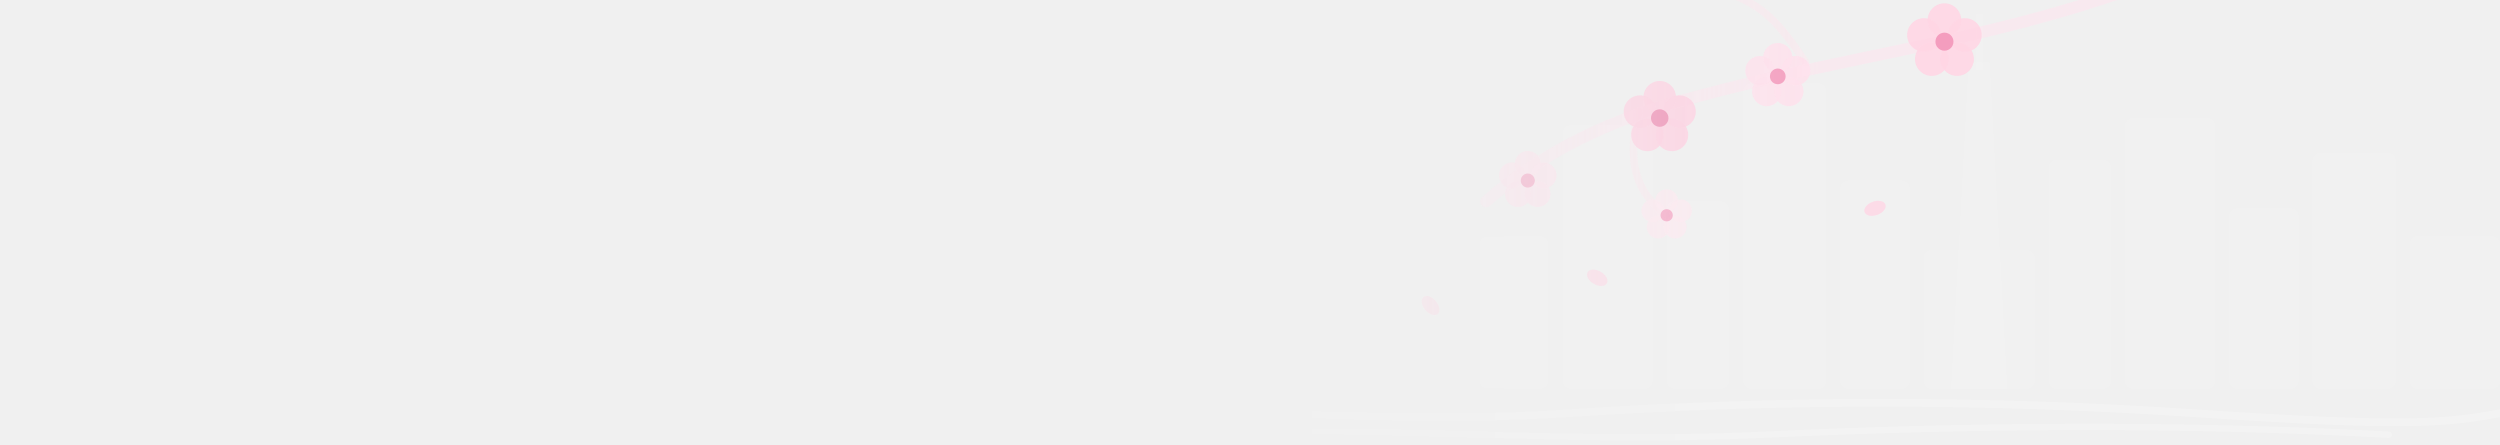
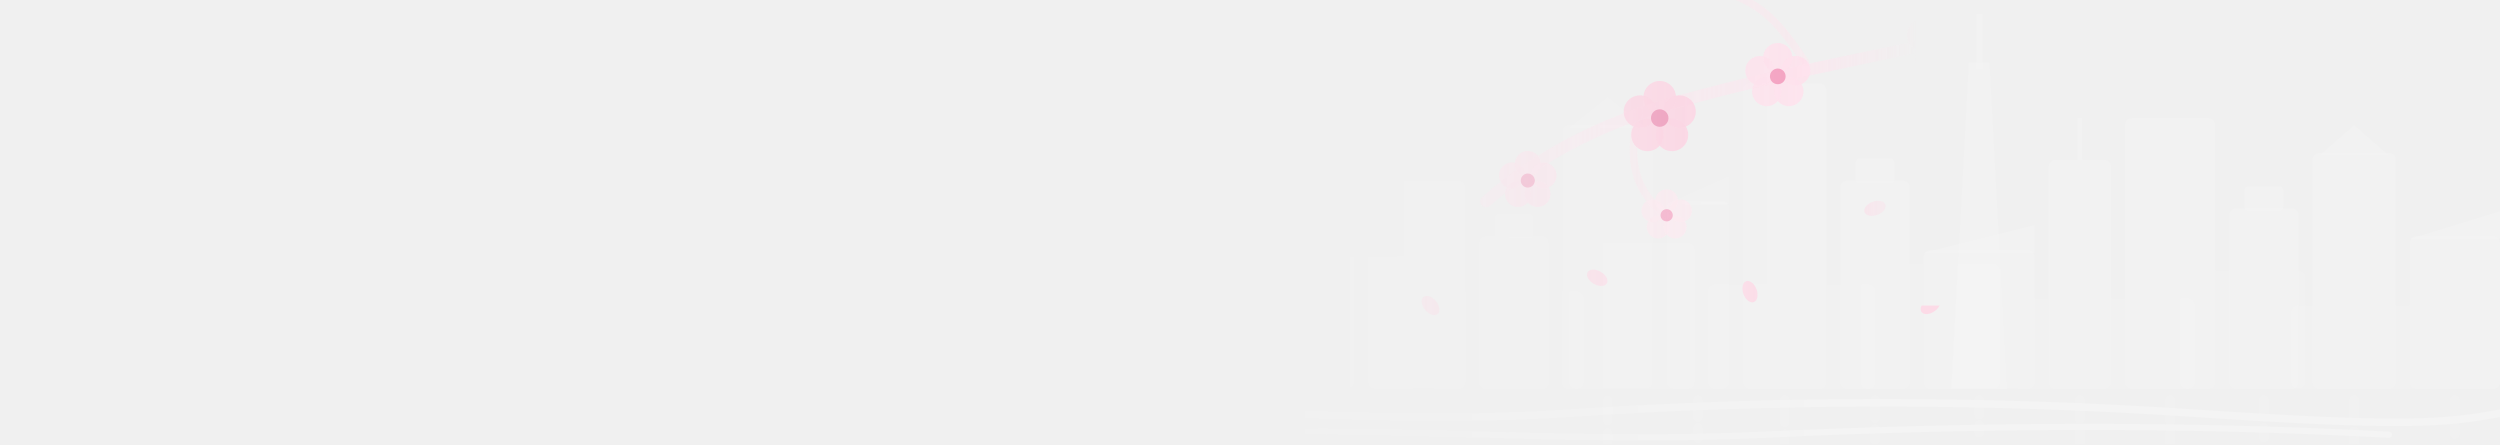
<svg xmlns="http://www.w3.org/2000/svg" viewBox="0 0 360 64" width="360" height="64" preserveAspectRatio="xMaxYMax meet" aria-hidden="true">
  <defs>
    <linearGradient id="fade" gradientUnits="userSpaceOnUse" x1="176" y1="0" x2="262" y2="0">
      <stop offset="0" stop-color="#fff" stop-opacity="0" />
      <stop offset="1" stop-color="#fff" stop-opacity="1" />
    </linearGradient>
+     <linearGradient id="btn" gradientUnits="userSpaceOnUse" x1="262" y1="0" x2="276" y2="0">
+       <stop offset="0" stop-color="#000" stop-opacity="0" />
+       <stop offset="1" stop-color="#000" stop-opacity="1" />
+     </linearGradient>
    <mask id="m">
      <rect width="360" height="64" fill="url(#fade)" />
    </mask>
+     <mask id="b">
+       <rect width="360" height="64" fill="url(#fade)" />
+       <rect x="262" y="-4" width="102" height="48" rx="8" fill="url(#btn)" />
+     </mask>
  </defs>
  <g mask="url(#m)">
-     <g fill="#FFFFFF" fill-opacity="0.085">
-       <rect x="150" y="44" width="10" height="12" rx="1.2" />
-       <rect x="162" y="36" width="8" height="20" rx="1.2" />
-       <rect x="172" y="40" width="12" height="16" rx="1.2" />
-       <rect x="186" y="32" width="9" height="24" rx="1.2" />
-       <rect x="197" y="26" width="14" height="30" rx="1.2" />
-       <rect x="213" y="34" width="10" height="22" rx="1.2" />
-       <rect x="225" y="18" width="13" height="38" rx="1.2" />
-       <rect x="240" y="29" width="9" height="27" rx="1.2" />
-       <rect x="251" y="12" width="12" height="44" rx="1.2" />
-       <rect x="265" y="26" width="10" height="30" rx="1.2" />
-       <rect x="277" y="36" width="16" height="20" rx="1.2" />
-       <rect x="295" y="23" width="9" height="33" rx="1.2" />
-       <rect x="306" y="17" width="13" height="39" rx="1.2" />
-       <rect x="321" y="30" width="10" height="26" rx="1.2" />
-       <rect x="333" y="22" width="12" height="34" rx="1.2" />
-       <rect x="347" y="34" width="13" height="22" rx="1.2" />
+     <g fill="#FFFFFF" fill-opacity="0.055">
+       <rect x="142" y="46" width="18" height="10" rx="1" />
+       <rect x="158" y="40" width="14" height="16" rx="1" />
+       <rect x="170" y="44" width="20" height="12" rx="1" />
+       <rect x="188" y="37" width="16" height="19" rx="1" />
+       <rect x="206" y="42" width="22" height="14" rx="1" />
+       <rect x="226" y="35" width="18" height="21" rx="1" />
+       <rect x="246" y="41" width="24" height="15" rx="1" />
+       <rect x="268" y="38" width="20" height="18" rx="1" />
+       <rect x="290" y="43" width="26" height="13" rx="1" />
+       <rect x="314" y="39" width="18" height="17" rx="1" />
+       <rect x="330" y="44" width="30" height="12" rx="1" />
+     </g>
+     <g fill="#FFFFFF" fill-opacity="0.11">
+       <rect x="150" y="44" width="10" height="12" rx="1" />
+       <rect x="162" y="36" width="8" height="20" rx="1" />
+       <rect x="163.8" y="32.8" width="4.5" height="3.6" rx=".6" />
+       <rect x="172" y="40" width="12" height="16" rx="1" />
+       <path d="M172 40.4 L184 36.4 L184 40.4 Z" />
+       <rect x="186" y="32" width="9" height="24" rx="1" />
+       <rect x="190.15" y="26" width=".7" height="6" />
+       <rect x="197" y="26" width="14" height="30" rx="1" />
+       <rect x="213" y="34" width="10" height="22" rx="1" />
+       <rect x="215.2" y="30.8" width="5.6" height="3.6" rx=".6" />
+       <rect x="225" y="18" width="13" height="38" rx="1" />
+       <path d="M226 18.4 L231.5 14 L237 18.4 Z" />
+       <rect x="240" y="29" width="9" height="27" rx="1" />
+       <path d="M240 29.4 L249 25.4 L249 29.4 Z" />
+       <rect x="251" y="12" width="12" height="44" rx="1" />
+       <rect x="265" y="26" width="10" height="30" rx="1" />
+       <rect x="267.2" y="22.8" width="5.6" height="3.6" rx=".6" />
+       <rect x="277" y="36" width="16" height="20" rx="1" />
+       <path d="M277 36.4 L293 32.4 L293 36.4 Z" />
+       <rect x="295" y="23" width="9" height="33" rx="1" />
+       <rect x="299.15" y="17" width=".7" height="6" />
+       <rect x="306" y="17" width="13" height="39" rx="1" />
+       <rect x="321" y="30" width="10" height="26" rx="1" />
+       <rect x="323.2" y="26.8" width="5.6" height="3.6" rx=".6" />
+       <rect x="333" y="22" width="12" height="34" rx="1" />
+       <path d="M334 22.4 L339.0 18 L344 22.4 Z" />
+       <rect x="347" y="34" width="13" height="22" rx="1" />
+       <path d="M347 34.4 L360 30.4 L360 34.4 Z" />
      <path d="M281 56 L283.5 9 L286.5 9 L289 56 Z" />
      <rect x="284.6" y="2" width=".9" height="8" />
    </g>
-     <g fill="none" stroke="#FFFFFF" stroke-opacity="0.22" stroke-linecap="round">
+     <g fill="none" stroke="#FFFFFF" stroke-opacity=".055" stroke-width="1.4" stroke-linecap="round">
+       <path d="M155.0 57.6 L155.0 59.3 M155.0 60.7 L155.0 61.4" />
+       <path d="M166.0 57.6 L166.0 59.7 M166.0 61.2 L166.0 62.3" />
+       <path d="M178.0 57.6 L178.0 59.5 M178.0 61.0 L178.0 61.9" />
+       <path d="M190.5 57.6 L190.5 59.9 M190.5 61.4 L190.5 62.8" />
+       <path d="M204.0 57.6 L204.0 60.2 M204.0 61.8 L204.0 63.4" />
+       <path d="M218.0 57.6 L218.0 59.8 M218.0 61.3 L218.0 62.5" />
+       <path d="M231.5 57.6 L231.5 60.6 M231.5 62.3 L231.5 64.3" />
+       <path d="M244.5 57.6 L244.5 60.1 M244.5 61.6 L244.5 63.1" />
+       <path d="M257.0 57.6 L257.0 60.8 M257.0 62.5 L257.0 64.6" />
+       <path d="M270.0 57.6 L270.0 60.2 M270.0 61.8 L270.0 63.4" />
+       <path d="M285.0 57.6 L285.0 59.7 M285.0 61.2 L285.0 62.3" />
+       <path d="M299.5 57.6 L299.5 60.4 M299.5 62.0 L299.5 63.8" />
+       <path d="M312.5 57.6 L312.5 60.7 M312.5 62.4 L312.5 64.4" />
+       <path d="M326.0 57.6 L326.0 60.0 M326.0 61.6 L326.0 63.0" />
+       <path d="M339.0 57.6 L339.0 60.4 M339.0 62.1 L339.0 63.9" />
+       <path d="M353.5 57.6 L353.5 59.8 M353.5 61.3 L353.5 62.5" />
+     </g>
+     <g fill="none" stroke="#FFFFFF" stroke-opacity="0.24" stroke-linecap="round">
      <path d="M140 59.5 C170 57.5 196 61.5 226 59.5 S286 57.5 316 59.5 S352 61 360 59.5" stroke-width="1.1" />
      <path d="M168 62.6 C198 61 224 64 254 62.6 S314 61 344 62.6" stroke-width=".9" />
    </g>
+   </g>
+   <g mask="url(#b)">
    <g transform="translate(8 0)">
      <path d="M300 -2 C 278 6 258 8 236 14 C 224 17 214 22 206 29" fill="none" stroke="#FFE4EE" stroke-opacity=".55" stroke-width="1.7" stroke-linecap="round" />
      <path d="M252 9 C 248 3 246 1 241 -1 M228 16 C 226 24 228 28 232 31" fill="none" stroke="#FFE4EE" stroke-opacity=".45" stroke-width="1.1" stroke-linecap="round" />
      <g fill="#FFD6E5" fill-opacity="0.9">
        <circle cx="272.00" cy="2.90" r="2.42" />
        <circle cx="274.95" cy="5.04" r="2.42" />
        <circle cx="273.82" cy="8.51" r="2.42" />
        <circle cx="270.18" cy="8.51" r="2.42" />
        <circle cx="269.05" cy="5.04" r="2.42" />
      </g>
      <circle cx="272" cy="6" r="1.30" fill="#F49DBE" fill-opacity="1" />
      <g fill="#FFE1EC" fill-opacity="0.85">
        <circle cx="248.00" cy="8.30" r="2.11" />
        <circle cx="250.57" cy="10.17" r="2.11" />
        <circle cx="249.59" cy="13.18" r="2.11" />
        <circle cx="246.41" cy="13.18" r="2.11" />
        <circle cx="245.43" cy="10.17" r="2.11" />
      </g>
      <circle cx="248" cy="11" r="1.13" fill="#F49DBE" fill-opacity="0.95" />
      <g fill="#FFD0E1" fill-opacity="0.9">
        <circle cx="231.00" cy="14.00" r="2.34" />
        <circle cx="233.85" cy="16.07" r="2.34" />
        <circle cx="232.76" cy="19.43" r="2.34" />
        <circle cx="229.24" cy="19.43" r="2.34" />
        <circle cx="228.15" cy="16.07" r="2.34" />
      </g>
      <circle cx="231" cy="17" r="1.26" fill="#EF8FB4" fill-opacity="1" />
      <g fill="#FFE1EC" fill-opacity="0.8">
        <circle cx="212.00" cy="23.60" r="1.87" />
        <circle cx="214.28" cy="25.26" r="1.87" />
        <circle cx="213.41" cy="27.94" r="1.87" />
        <circle cx="210.59" cy="27.94" r="1.87" />
        <circle cx="209.72" cy="25.26" r="1.87" />
      </g>
      <circle cx="212" cy="26" r="1.01" fill="#F49DBE" fill-opacity="0.9" />
      <g fill="#FFE8F0" fill-opacity="0.75">
        <circle cx="232.00" cy="28.90" r="1.64" />
        <circle cx="234.00" cy="30.35" r="1.64" />
        <circle cx="233.23" cy="32.70" r="1.64" />
        <circle cx="230.77" cy="32.70" r="1.64" />
        <circle cx="230.00" cy="30.35" r="1.64" />
      </g>
      <circle cx="232" cy="31" r="0.88" fill="#F49DBE" fill-opacity="0.85" />
      <ellipse cx="222" cy="40" rx="1.6" ry="1" transform="rotate(30 222 40)" fill="#FFD6E5" fill-opacity=".8" />
      <ellipse cx="262" cy="30" rx="1.6" ry="1" transform="rotate(-20 262 30)" fill="#FFD6E5" fill-opacity=".8" />
      <ellipse cx="198" cy="44" rx="1.6" ry="1" transform="rotate(50 198 44)" fill="#FFD6E5" fill-opacity=".8" />
+       <ellipse cx="244" cy="42" rx="1.6" ry="1" transform="rotate(70 244 42)" fill="#FFD6E5" fill-opacity=".8" />
+       <ellipse cx="270" cy="44" rx="1.6" ry="1" transform="rotate(-35 270 44)" fill="#FFD6E5" fill-opacity=".8" />
    </g>
  </g>
</svg>
